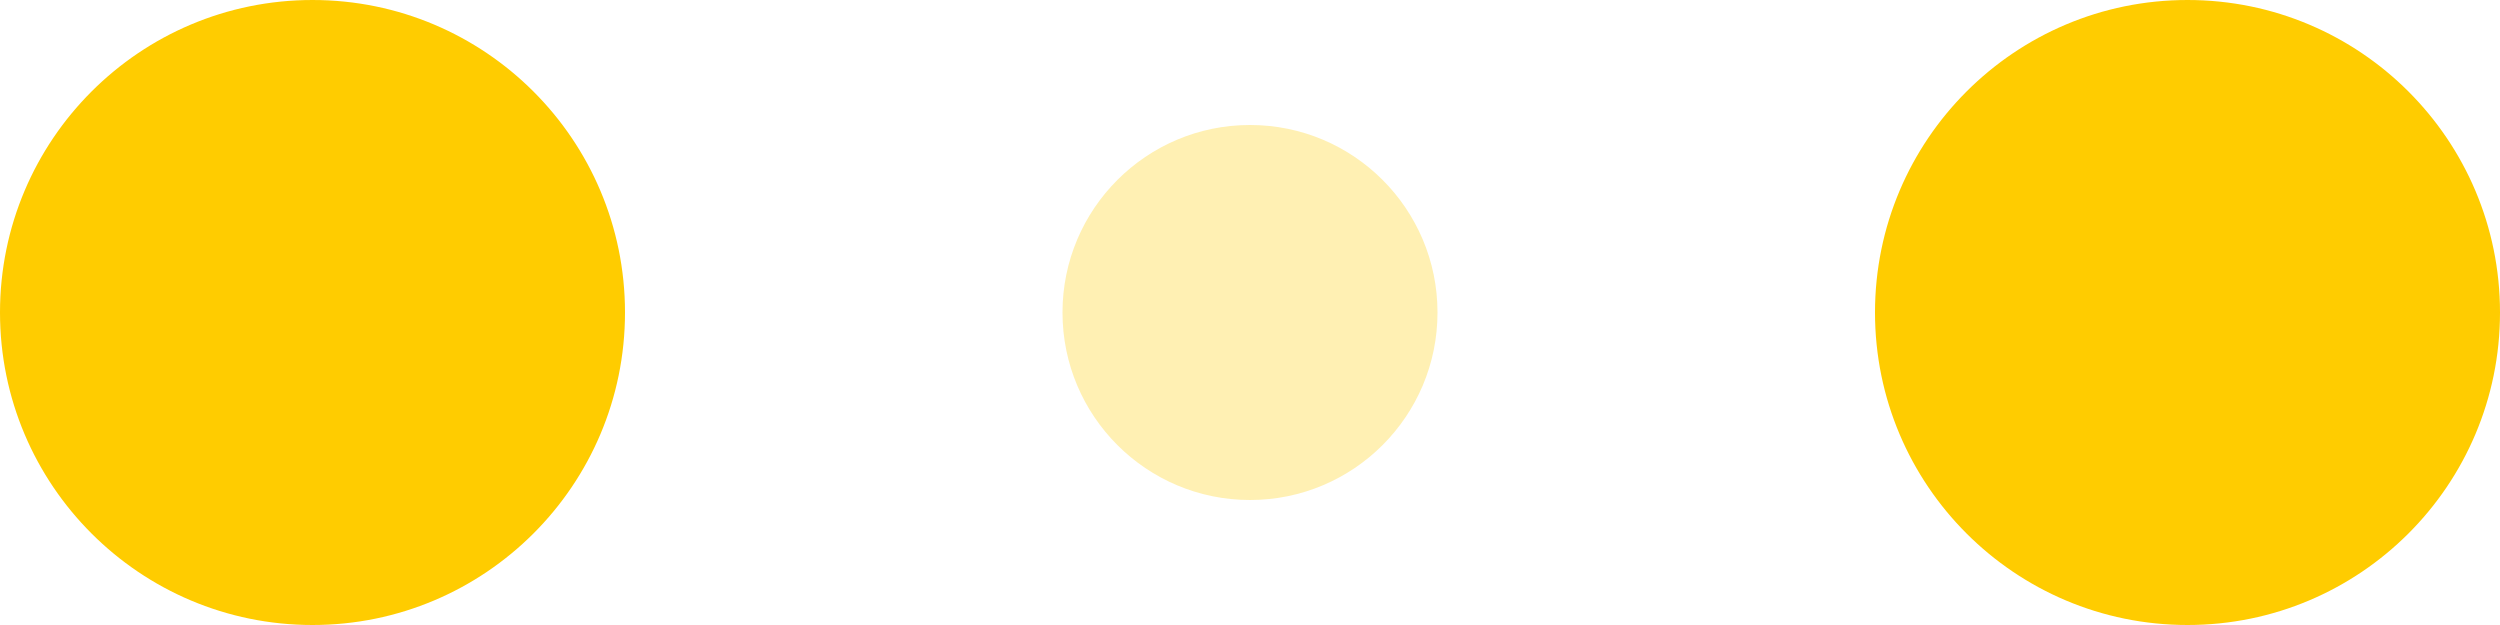
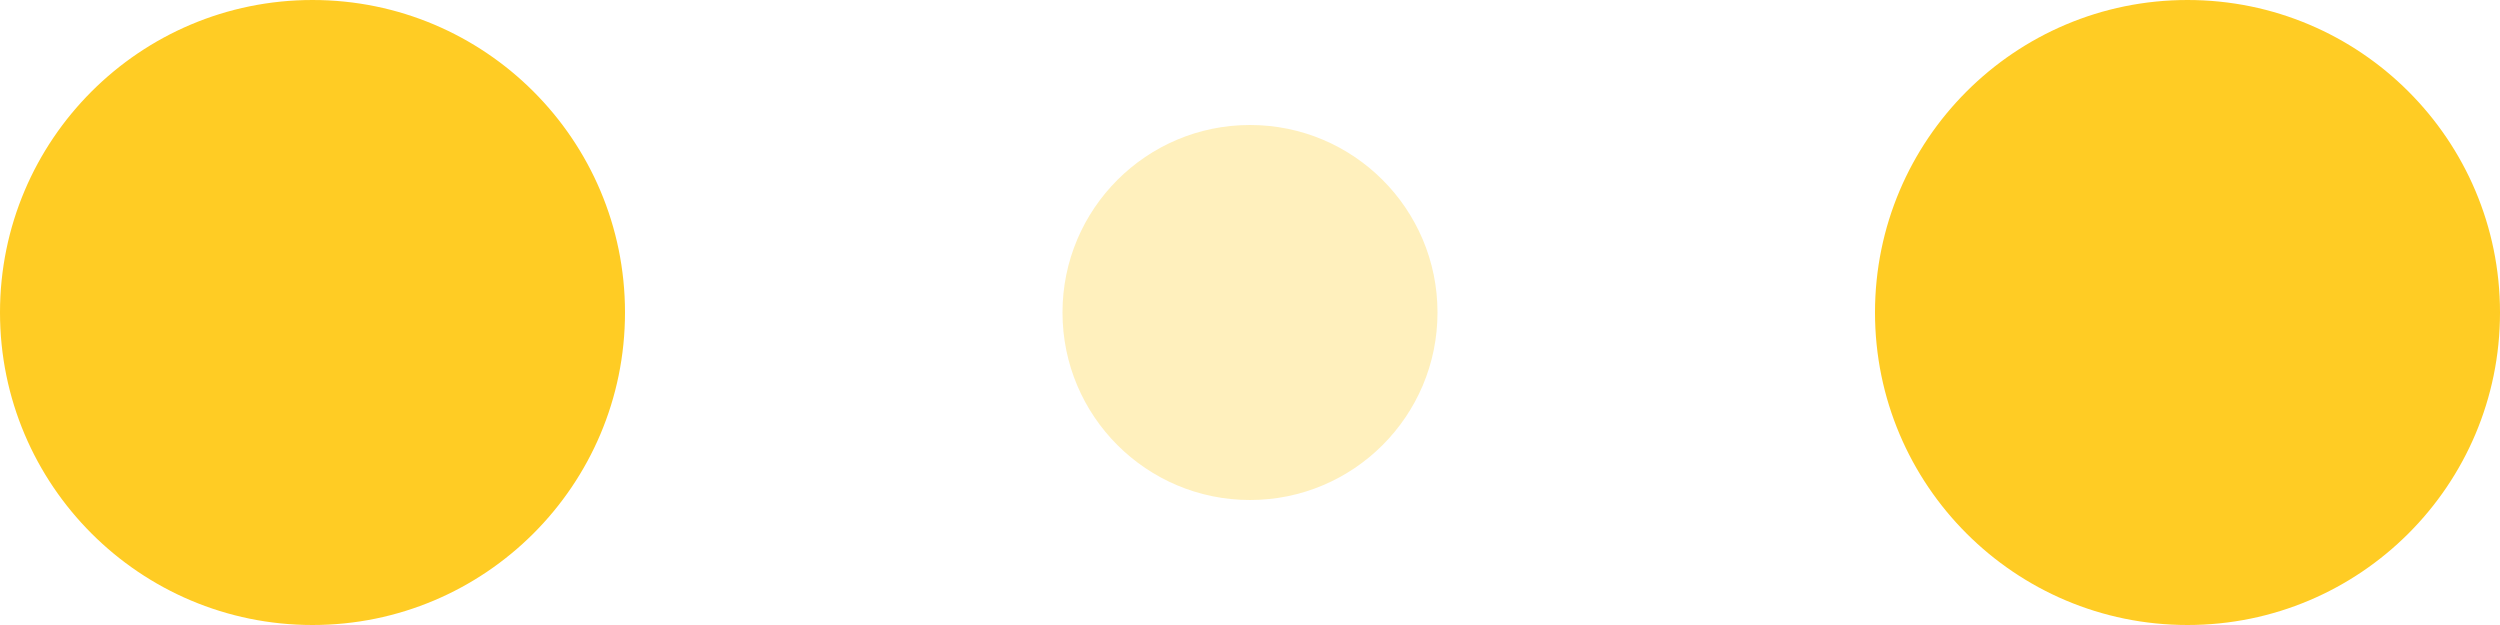
- <svg xmlns="http://www.w3.org/2000/svg" width="120" height="30" viewBox="0 0 120 30" fill="#fc0">
+ <svg xmlns="http://www.w3.org/2000/svg" width="120" height="30" viewBox="0 0 120 30" fill="#ffcc24">
  <circle cx="15" cy="15" r="15">
    <animate attributeName="r" from="15" to="15" begin="0s" dur="0.8s" values="15;9;15" calcMode="linear" repeatCount="indefinite" />
    <animate attributeName="fill-opacity" from="1" to="1" begin="0s" dur="0.8s" values="1;.5;1" calcMode="linear" repeatCount="indefinite" />
  </circle>
  <circle cx="60" cy="15" r="9" fill-opacity=".3">
    <animate attributeName="r" from="9" to="9" begin="0s" dur="0.8s" values="9;15;9" calcMode="linear" repeatCount="indefinite" />
    <animate attributeName="fill-opacity" from=".5" to=".5" begin="0s" dur="0.8s" values=".5;1;.5" calcMode="linear" repeatCount="indefinite" />
  </circle>
  <circle cx="105" cy="15" r="15">
    <animate attributeName="r" from="15" to="15" begin="0s" dur="0.8s" values="15;9;15" calcMode="linear" repeatCount="indefinite" />
    <animate attributeName="fill-opacity" from="1" to="1" begin="0s" dur="0.8s" values="1;.5;1" calcMode="linear" repeatCount="indefinite" />
  </circle>
</svg>
